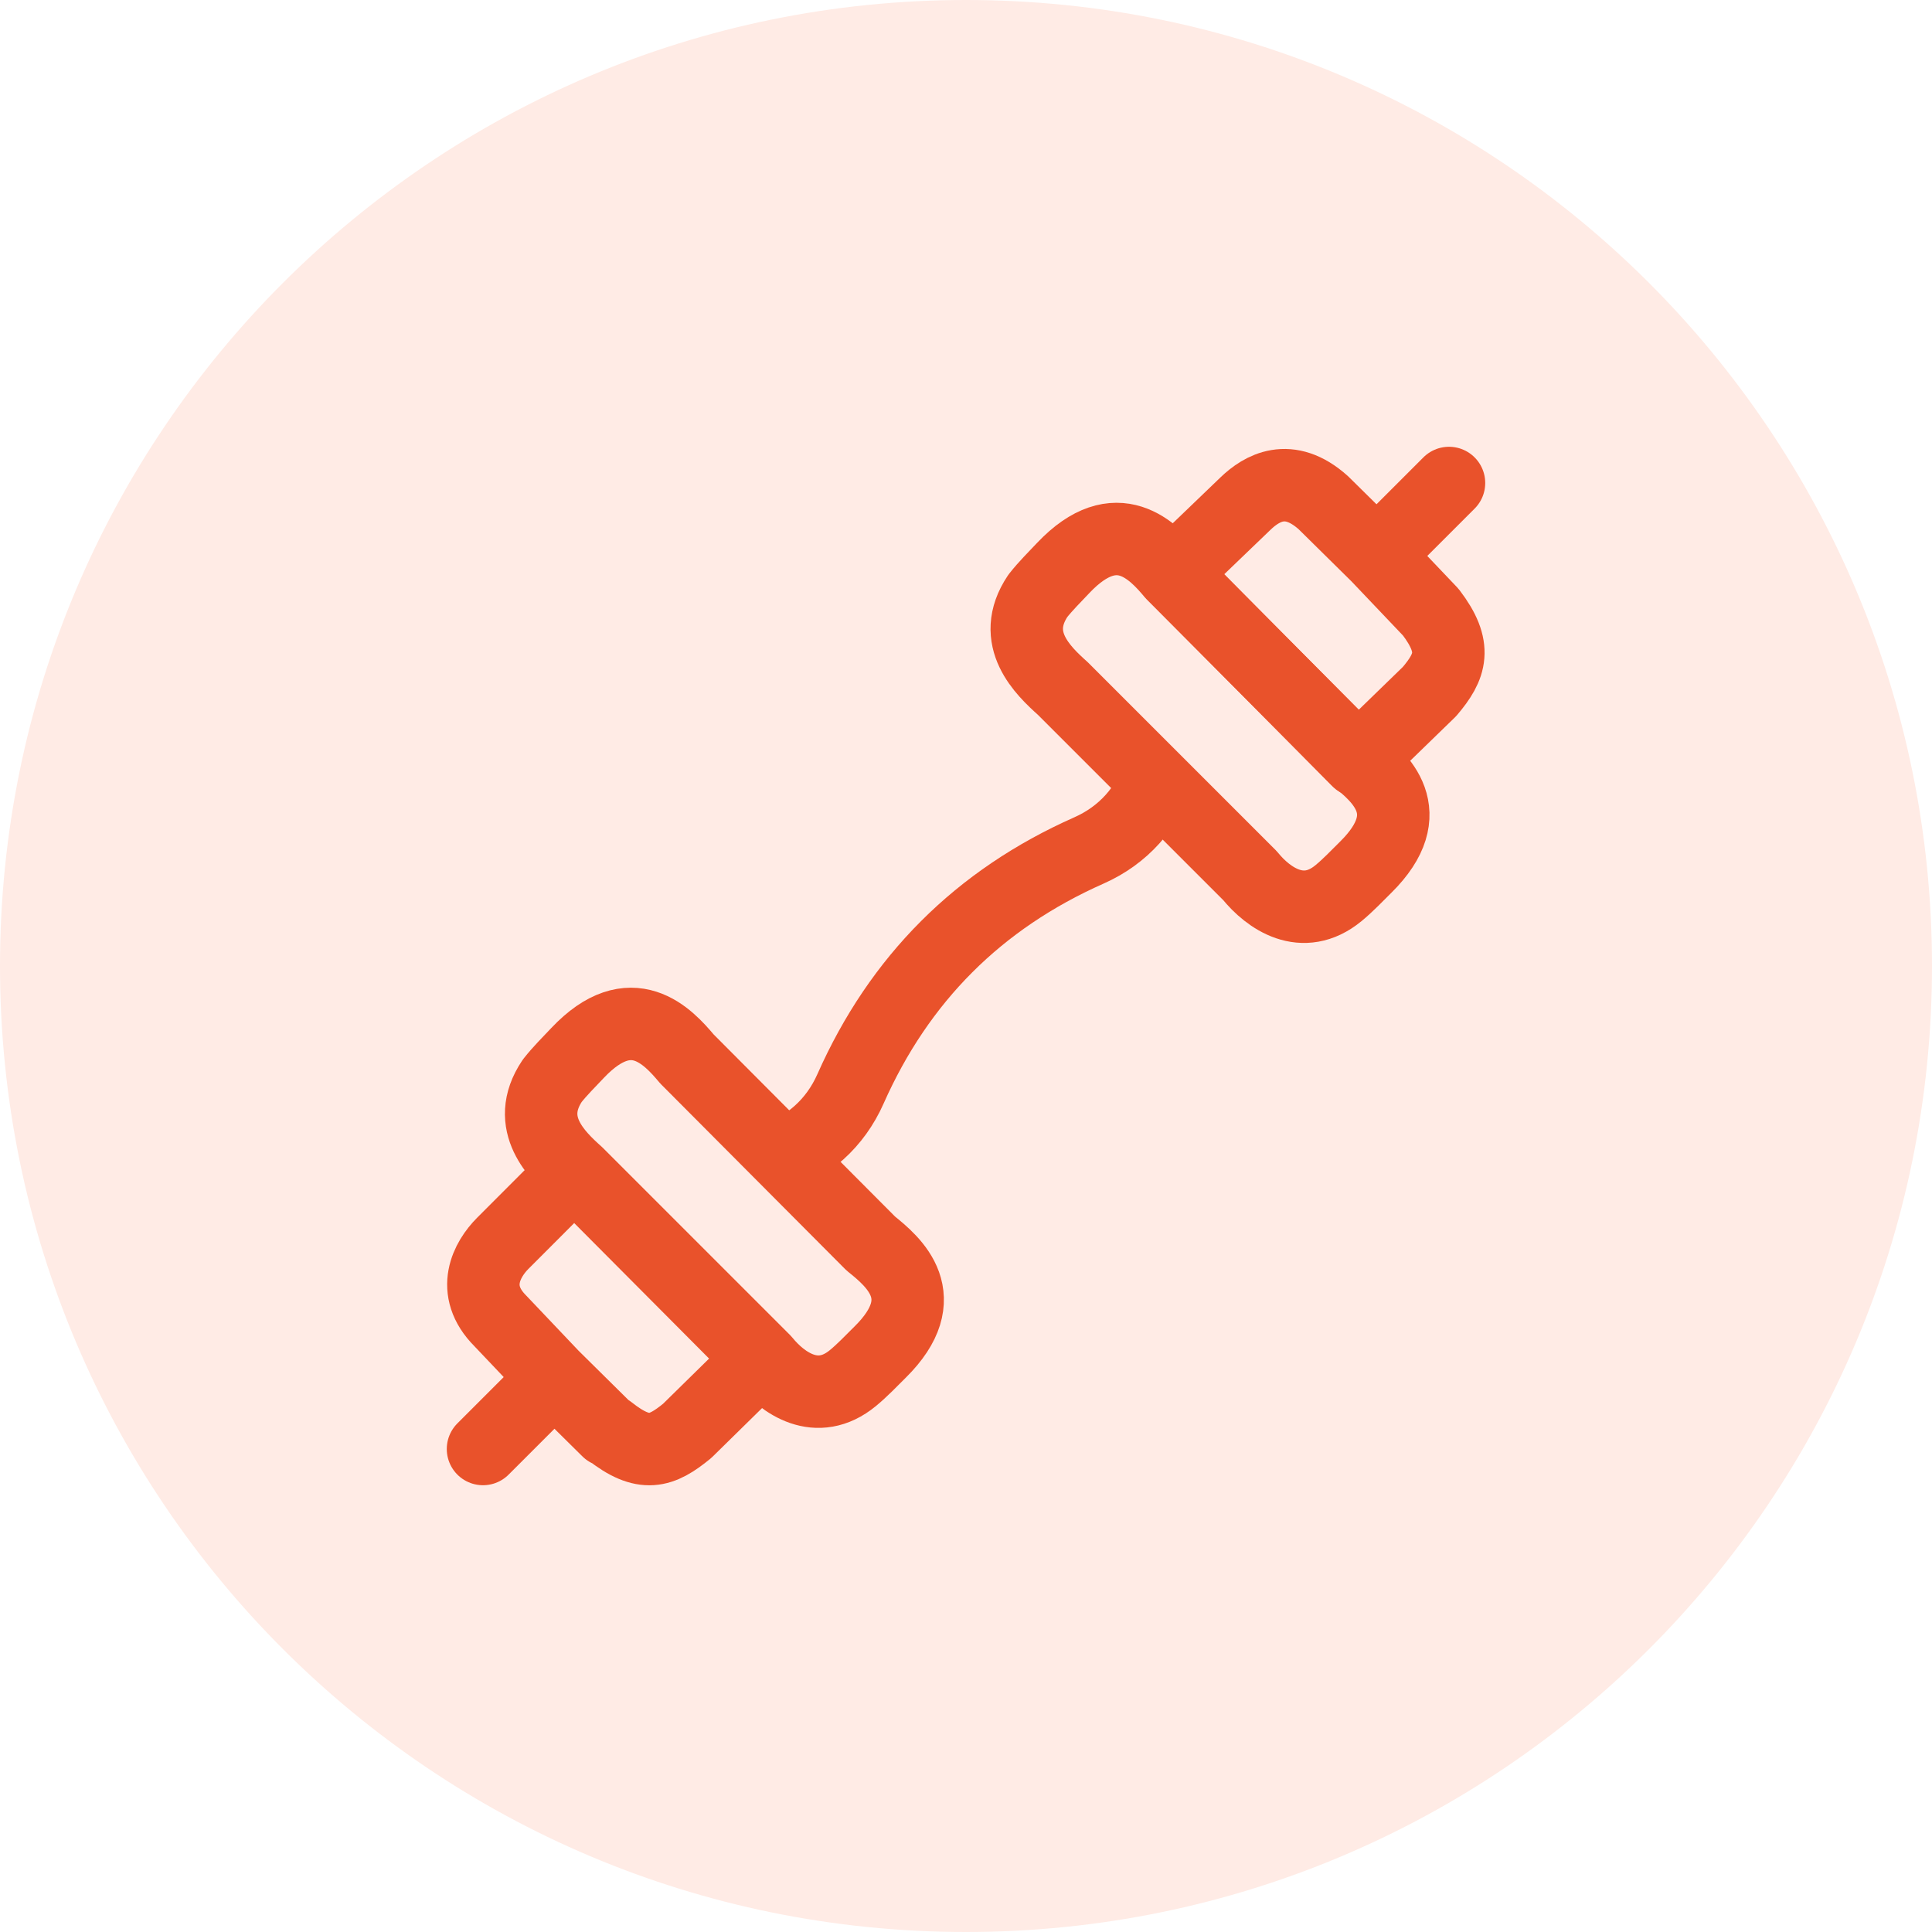
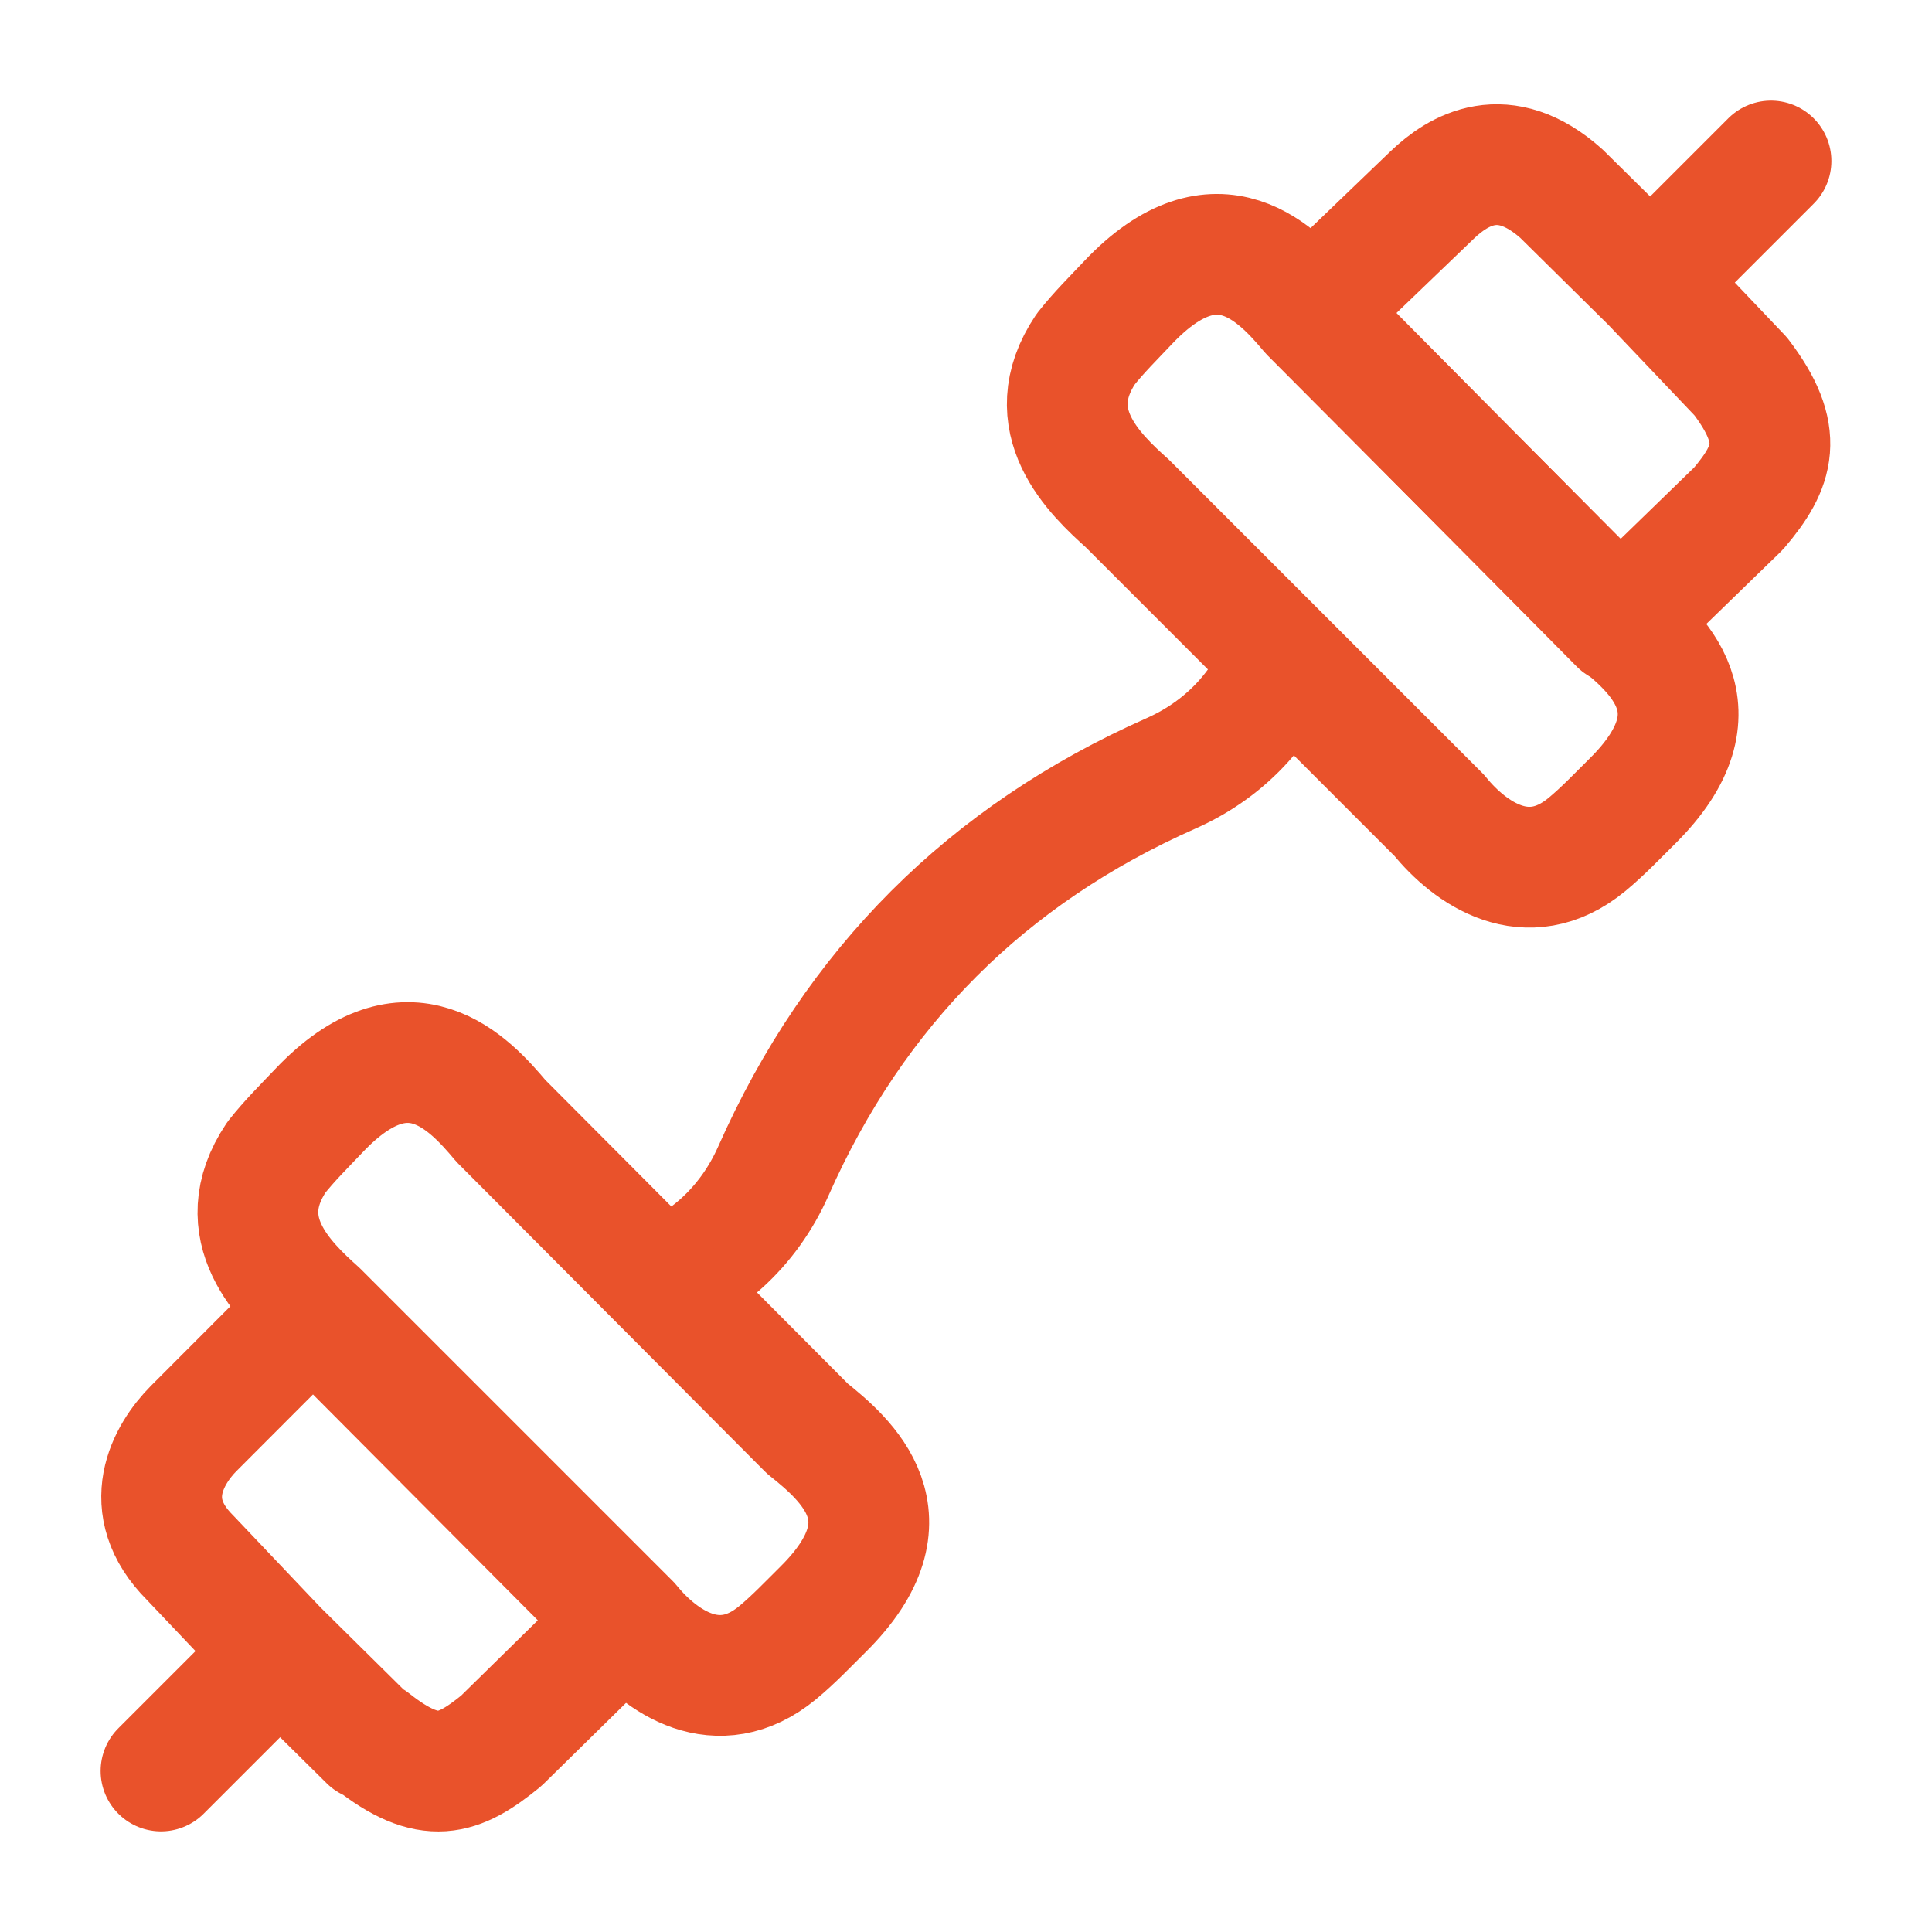
- <svg xmlns="http://www.w3.org/2000/svg" width="40" height="40" viewBox="0 0 40 40" fill="none">
-   <rect width="40" height="40" rx="20" fill="#FFEBE5" />
-   <path d="M24 16C23.756 16.731 23.255 17.293 22.545 17.608C20.264 18.619 18.619 20.264 17.608 22.545C17.293 23.255 16.731 23.756 16 24" stroke="#E9522B" stroke-width="1.5" stroke-linejoin="round" />
-   <path d="M11.2 28.8L10 30M28.8 11.2L30 10" stroke="#E9522B" stroke-width="1.5" stroke-linecap="round" stroke-linejoin="round" />
-   <path d="M25.791 10.422L24.279 11.875L28.119 15.752L29.597 14.317C30.041 13.794 30.176 13.401 29.624 12.676L28.518 11.513L27.398 10.408C26.681 9.765 26.116 10.111 25.791 10.422Z" stroke="#E9522B" stroke-width="1.5" stroke-linecap="round" stroke-linejoin="round" />
-   <path d="M22.014 11.758C23.125 10.584 23.886 11.419 24.276 11.884L28.084 15.707C28.558 16.087 29.425 16.816 28.279 17.951C28.094 18.134 27.913 18.326 27.712 18.492C26.97 19.102 26.258 18.596 25.881 18.131L22.005 14.255C21.597 13.889 20.892 13.225 21.487 12.337C21.648 12.132 21.836 11.947 22.014 11.758Z" stroke="#E9522B" stroke-width="1.5" stroke-linecap="round" stroke-linejoin="round" />
-   <path d="M12.586 29.62L11.445 28.492L10.361 27.35C9.718 26.707 10.089 26.064 10.407 25.744L11.889 24.26L15.745 28.134L14.227 29.625C13.697 30.058 13.332 30.191 12.618 29.625M14.222 21.924C13.832 21.459 13.071 20.624 11.96 21.798C11.782 21.987 11.594 22.172 11.433 22.377C10.838 23.265 11.543 23.929 11.951 24.295L15.827 28.171C16.204 28.636 16.916 29.142 17.658 28.532C17.859 28.366 18.04 28.174 18.225 27.991C19.371 26.856 18.504 26.127 18.03 25.747L14.222 21.924Z" stroke="#E9522B" stroke-width="1.5" stroke-linecap="round" stroke-linejoin="round" />
+ <svg xmlns="http://www.w3.org/2000/svg" width="24" height="24" viewBox="0 0 24 24" fill="none">
+   <path d="M16 8C15.756 8.731 15.255 9.293 14.545 9.608C12.264 10.618 10.618 12.264 9.608 14.545C9.293 15.255 8.731 15.756 8 16" stroke="#E9522B" stroke-width="1.5" stroke-linejoin="round" />
+   <path d="M3.2 20.8L2 22M20.8 3.2L22 2" stroke="#E9522B" stroke-width="1.5" stroke-linecap="round" stroke-linejoin="round" />
+   <path d="M17.791 2.422L16.279 3.875L20.119 7.752L21.597 6.317C22.041 5.795 22.176 5.401 21.624 4.676L20.518 3.513L19.398 2.407C18.681 1.765 18.116 2.111 17.791 2.422Z" stroke="#E9522B" stroke-width="1.5" stroke-linecap="round" stroke-linejoin="round" />
+   <path d="M14.014 3.758C15.125 2.584 15.886 3.419 16.276 3.884L20.084 7.707C20.558 8.087 21.425 8.816 20.279 9.951C20.094 10.134 19.913 10.326 19.712 10.492C18.97 11.102 18.258 10.596 17.881 10.131L14.005 6.255C13.597 5.889 12.892 5.225 13.487 4.337C13.648 4.132 13.836 3.947 14.014 3.758Z" stroke="#E9522B" stroke-width="1.5" stroke-linecap="round" stroke-linejoin="round" />
+   <path d="M4.586 21.62L3.445 20.492L2.361 19.35C1.718 18.707 2.089 18.064 2.407 17.744L3.889 16.26L7.745 20.134L6.227 21.625C5.697 22.058 5.333 22.191 4.619 21.625M6.222 13.924C5.832 13.459 5.071 12.624 3.961 13.798C3.782 13.987 3.594 14.172 3.433 14.377C2.838 15.265 3.543 15.929 3.951 16.295L7.827 20.171C8.204 20.636 8.916 21.142 9.658 20.532C9.859 20.366 10.04 20.174 10.225 19.991C11.371 18.856 10.504 18.127 10.03 17.747L6.222 13.924Z" stroke="#E9522B" stroke-width="1.5" stroke-linecap="round" stroke-linejoin="round" />
</svg>
